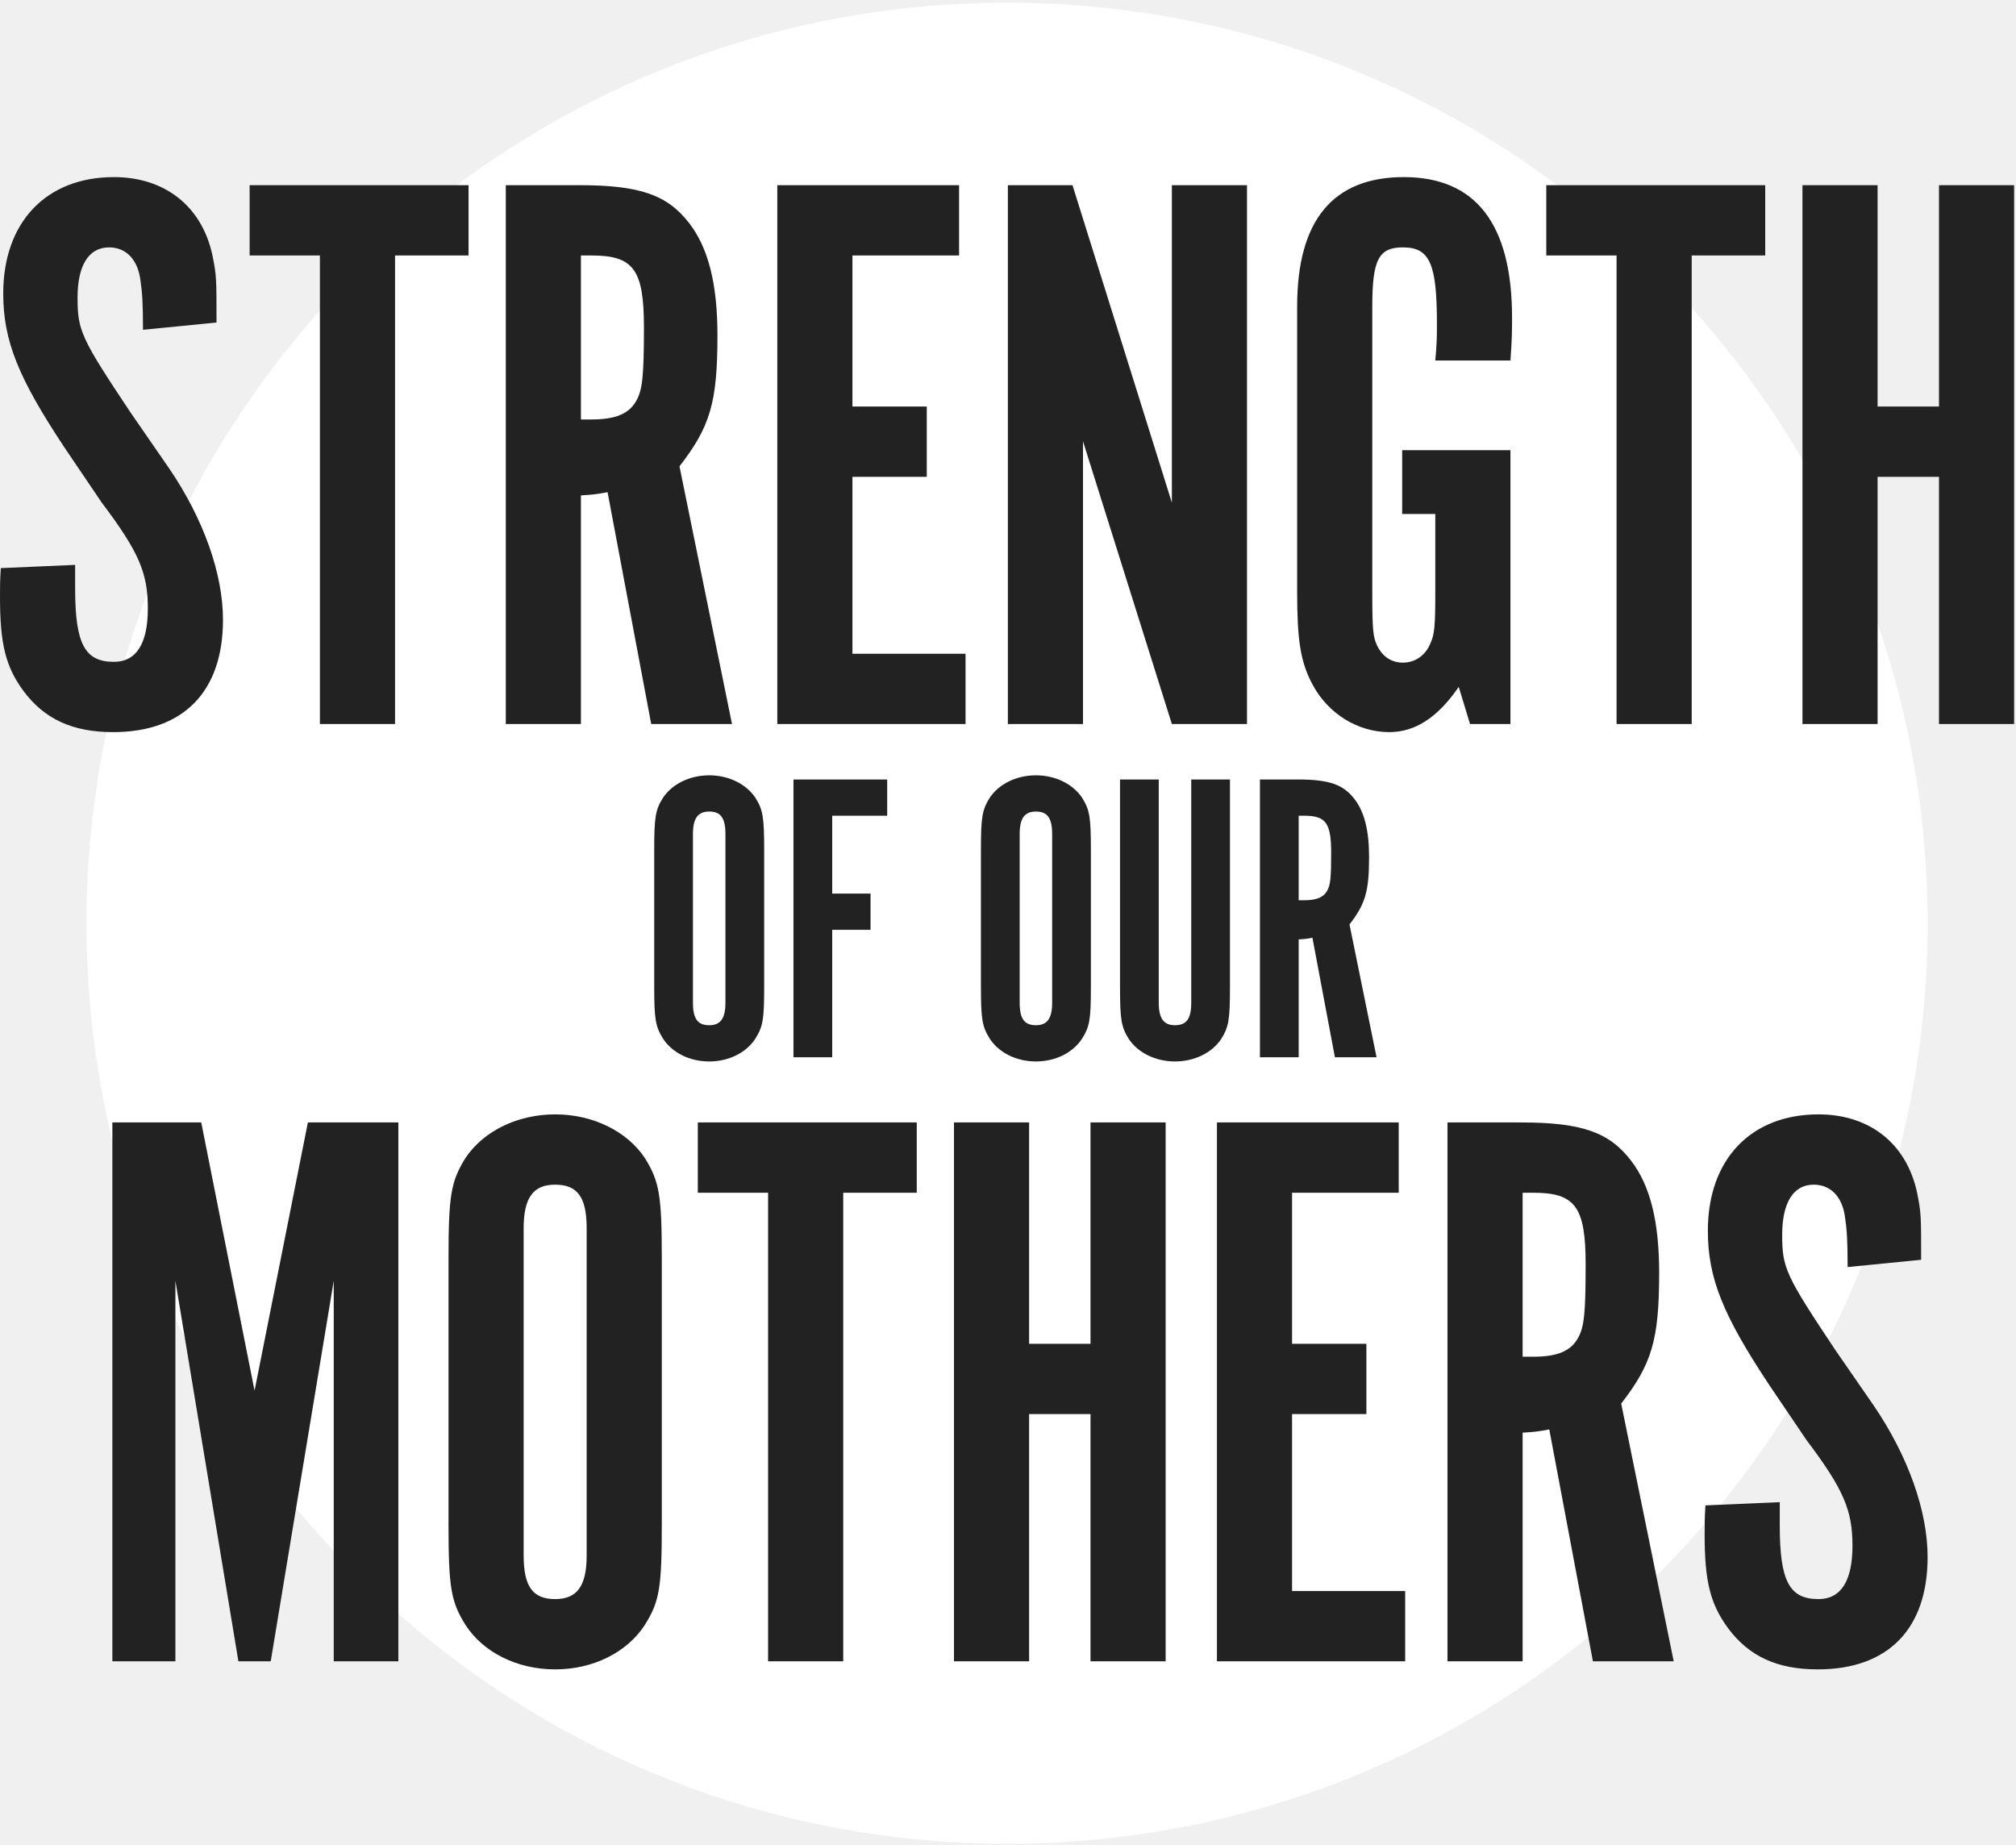
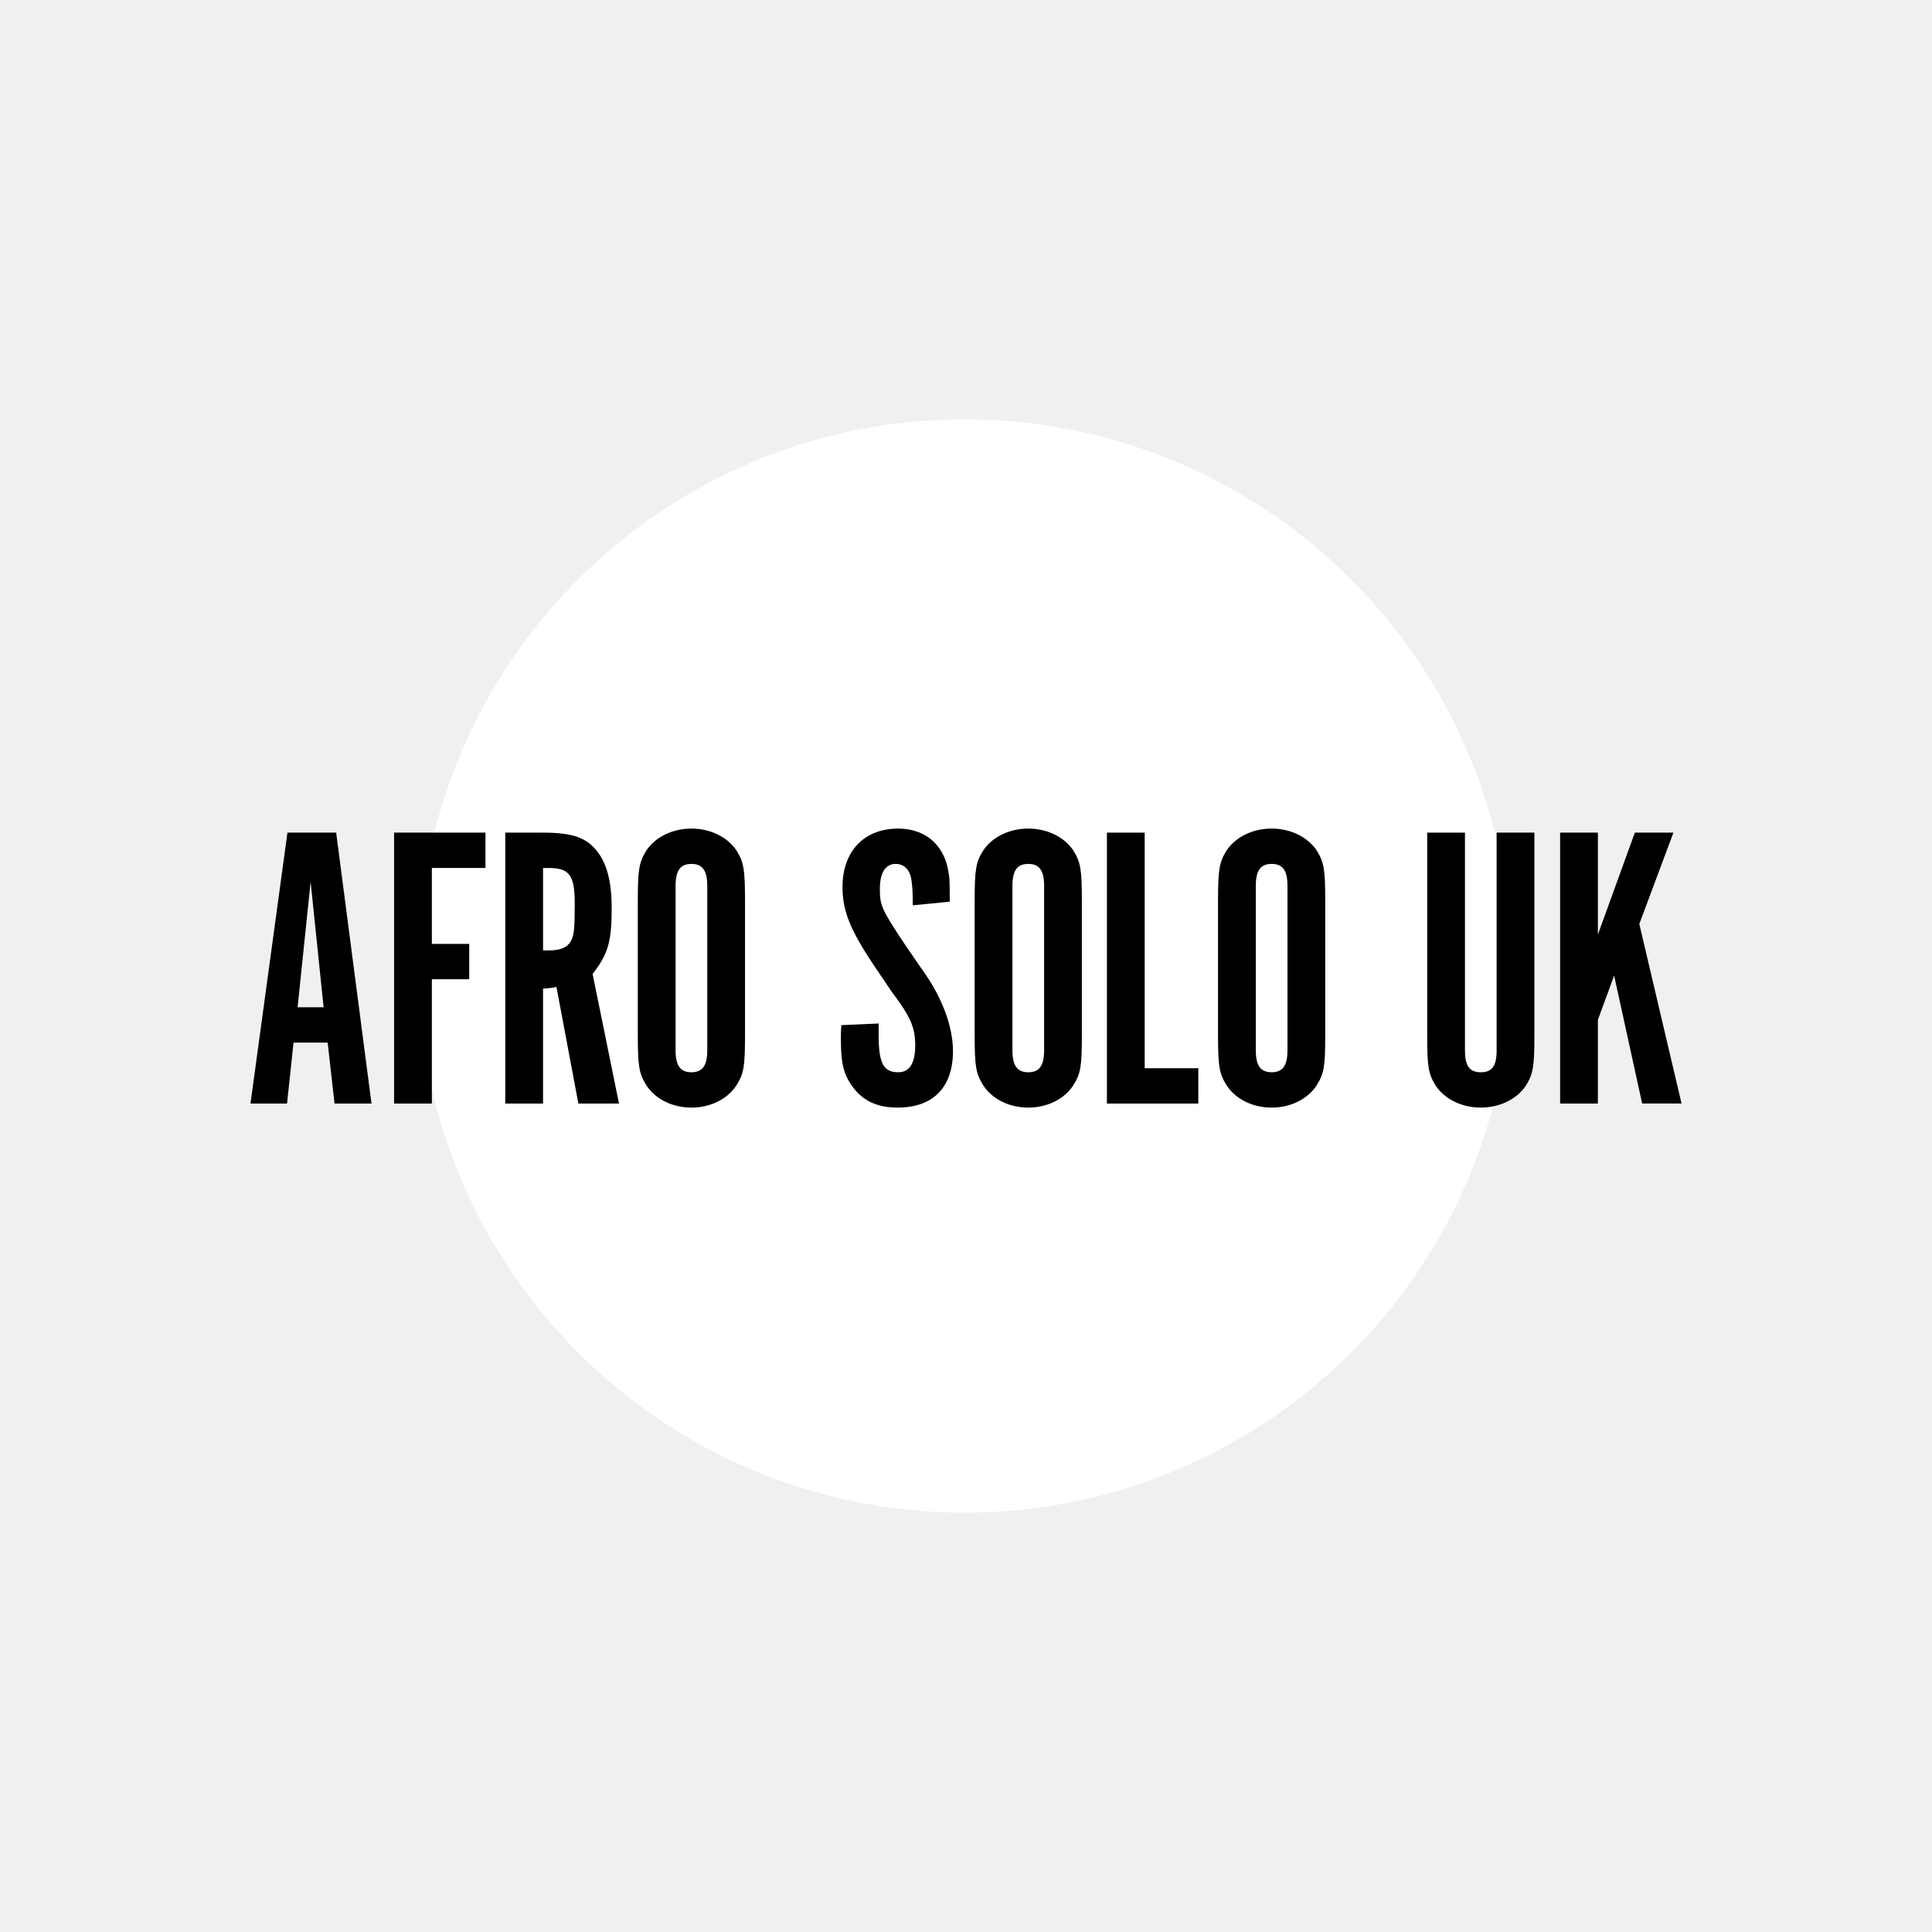
- <svg xmlns="http://www.w3.org/2000/svg" width="742px" height="679px" viewBox="0 0 742 679" version="1.1">
-   <defs />
-   <g id="icons/logo" stroke="none" stroke-width="1" fill="none" fill-rule="evenodd">
-     <path d="M709.466,339.812 C709.466,152.691 557.775,1 370.654,1 C183.533,1 31.842,152.691 31.842,339.812 C31.842,526.932 183.533,678.624 370.654,678.624 C557.775,678.624 709.466,526.932 709.466,339.812" id="Fill-1" fill="#FFFFFF" />
-     <path d="M401.369,494.607 L378.769,494.607 L378.769,413.132 L351.116,413.132 L351.116,611.466 L378.769,611.466 L378.769,520.476 L401.369,520.476 L401.369,611.466 L429.022,611.466 L429.022,413.132 L401.369,413.132 L401.369,494.607 Z M93.693,511.852 L74.067,413.132 L41.359,413.132 L41.359,611.466 L64.552,611.466 L64.552,471.414 L87.745,611.466 L99.641,611.466 L122.834,471.414 L122.834,611.466 L146.622,611.466 L146.622,413.132 L113.319,413.132 L93.693,511.852 Z M256.834,439.002 L282.703,439.002 L282.703,611.466 L310.358,611.466 L310.358,439.002 L337.416,439.002 L337.416,413.132 L256.834,413.132 L256.834,439.002 Z M255.046,369.067 L255.046,306.982 C255.046,301.157 256.886,298.702 261.024,298.702 C265.316,298.702 267.002,301.157 267.002,306.982 L267.002,369.067 C267.002,374.891 265.162,377.347 261.024,377.347 C256.733,377.347 255.046,374.891 255.046,369.067 Z M278.041,382.251 C280.8,377.803 281.26,375.352 281.26,363.088 L281.26,312.806 C281.26,300.697 280.8,298.092 278.041,293.645 C274.668,288.587 268.23,285.365 261.024,285.365 C253.819,285.365 247.38,288.587 244.008,293.645 C241.249,298.092 240.788,300.697 240.788,312.806 L240.788,363.088 C240.788,375.198 241.249,377.803 244.008,382.251 C247.38,387.464 253.819,390.684 261.024,390.684 C268.23,390.684 274.668,387.464 278.041,382.251 Z M215.926,572.514 C215.926,583.812 212.357,588.569 204.329,588.569 C196.003,588.569 192.731,583.812 192.731,572.514 L192.731,452.087 C192.731,440.787 196.3,436.03 204.329,436.03 C212.654,436.03 215.926,440.787 215.926,452.087 L215.926,572.514 Z M204.329,410.16 C190.354,410.16 177.865,416.404 171.324,426.214 C165.971,434.839 165.078,439.896 165.078,463.385 L165.078,560.919 C165.078,584.407 165.971,589.464 171.324,598.085 C177.865,608.195 190.354,614.439 204.329,614.439 C218.305,614.439 230.792,608.195 237.335,598.085 C242.688,589.464 243.579,584.707 243.579,560.919 L243.579,463.385 C243.579,439.896 242.688,434.839 237.335,426.214 C230.792,416.404 218.305,410.16 204.329,410.16 Z M452.698,363.243 L452.698,286.899 L438.442,286.899 L438.442,369.067 C438.442,374.891 436.755,377.347 432.464,377.347 C428.324,377.347 426.486,374.891 426.486,369.067 L426.486,286.899 L412.228,286.899 L412.228,363.243 C412.228,375.352 412.689,377.957 415.447,382.404 C418.82,387.464 425.258,390.684 432.464,390.684 C439.668,390.684 446.108,387.464 449.479,382.404 C452.239,377.957 452.698,375.352 452.698,363.243 Z M713.655,68.157 L713.655,149.632 L691.055,149.632 L691.055,68.157 L663.402,68.157 L663.402,266.491 L691.055,266.491 L691.055,175.501 L713.655,175.501 L713.655,266.491 L741.308,266.491 L741.308,68.157 L713.655,68.157 Z M541.056,266.491 L555.925,266.491 L555.925,165.69 L516.08,165.69 L516.08,189.183 L528.272,189.183 L528.272,217.729 C528.272,230.511 527.974,233.487 526.488,236.759 C524.702,241.217 520.838,243.894 516.378,243.894 C512.215,243.894 508.943,241.812 506.862,237.65 C505.374,234.378 505.077,232.297 505.077,217.729 L505.077,112.761 C505.077,95.516 507.457,91.054 516.378,91.054 C526.19,91.054 528.865,97.002 528.865,119.005 C528.865,123.467 528.865,126.143 528.272,132.683 L555.925,132.683 C556.52,124.953 556.52,121.086 556.52,116.923 C556.52,82.43 543.138,65.185 516.675,65.185 C490.508,65.185 477.424,81.243 477.424,112.761 L477.424,217.729 C477.424,235.569 478.614,243.598 483.074,251.923 C488.723,262.628 499.726,269.467 511.322,269.467 C520.838,269.467 529.162,264.114 536.894,252.814 L541.056,266.491 Z M675.569,496.988 C657.132,469.333 655.943,466.657 655.943,454.464 C655.943,442.573 660.106,436.03 667.54,436.03 C673.784,436.03 678.246,440.488 679.137,448.517 C679.732,452.679 680.029,456.251 680.029,466.357 L707.087,463.684 C707.087,447.327 707.087,446.435 705.601,439.002 C701.736,420.866 688.057,410.16 669.324,410.16 C644.347,410.16 628.586,426.81 628.586,452.979 C628.586,470.523 634.236,484.201 651.186,509.771 L664.864,529.992 C678.541,548.131 681.813,555.861 681.813,568.944 C681.813,581.73 677.65,588.569 669.324,588.569 C658.62,588.569 655.051,582.03 655.051,561.509 L655.051,552.889 L627.695,554.08 C627.398,558.836 627.398,560.619 627.398,564.781 C627.398,582.03 629.479,590.355 636.02,599.275 C643.752,609.681 654.16,614.439 669.026,614.439 C694.896,614.439 709.466,599.571 709.466,573.11 C709.466,556.161 702.329,535.94 689.545,517.205 L675.569,496.988 Z M649.7,68.157 L569.118,68.157 L569.118,94.03 L594.987,94.03 L594.987,266.491 L622.642,266.491 L622.642,94.03 L649.7,94.03 L649.7,68.157 Z M580.929,492.23 C578.253,497.284 573.198,499.365 564.278,499.365 L560.411,499.365 L560.411,439.002 L564.278,439.002 C579.739,439.002 583.606,444.058 583.606,465.466 C583.606,483.606 583.011,488.364 580.929,492.23 Z M610.664,468.442 C610.664,449.708 607.394,436.325 600.257,427.109 C592.228,416.7 582.118,413.132 559.817,413.132 L532.758,413.132 L532.758,611.466 L560.411,611.466 L560.411,527.315 C564.575,527.02 565.466,527.02 570.224,526.125 L586.282,611.466 L616.016,611.466 L596.688,516.61 C607.987,502.042 610.664,493.121 610.664,468.442 Z M475.552,520.476 L502.909,520.476 L502.909,494.607 L475.552,494.607 L475.552,439.002 L514.804,439.002 L514.804,413.132 L447.899,413.132 L447.899,611.466 L517.182,611.466 L517.182,585.597 L475.552,585.597 L475.552,520.476 Z M82.068,228.134 C82.068,211.185 74.932,190.964 62.147,172.233 L48.172,152.012 C29.734,124.357 28.546,121.681 28.546,109.489 C28.546,97.597 32.708,91.054 40.142,91.054 C46.386,91.054 50.848,95.516 51.739,103.545 C52.334,107.708 52.632,111.275 52.632,121.385 L79.69,118.709 C79.69,102.355 79.69,101.461 78.203,94.03 C74.339,75.89 60.659,65.185 41.926,65.185 C16.95,65.185 1.189,81.838 1.189,108.003 C1.189,125.548 6.839,139.226 23.788,164.799 L37.466,185.016 C51.144,203.156 54.415,210.886 54.415,223.972 C54.415,236.759 50.253,243.598 41.926,243.598 C31.222,243.598 27.653,237.055 27.653,216.538 L27.653,207.914 L0.298,209.104 C-0,213.862 -0,215.644 -0,219.81 C-0,237.055 2.081,245.379 8.623,254.3 C16.354,264.71 26.762,269.467 41.629,269.467 C67.498,269.467 82.068,254.599 82.068,228.134 Z M375.294,306.982 C375.294,301.157 377.133,298.702 381.272,298.702 C385.563,298.702 387.25,301.157 387.25,306.982 L387.25,369.067 C387.25,374.891 385.41,377.347 381.272,377.347 C376.98,377.347 375.294,374.891 375.294,369.067 L375.294,306.982 Z M381.272,390.684 C388.477,390.684 394.916,387.464 398.288,382.251 C401.047,377.803 401.507,375.352 401.507,363.088 L401.507,312.806 C401.507,300.697 401.047,298.092 398.288,293.645 C394.916,288.587 388.477,285.365 381.272,285.365 C374.066,285.365 367.628,288.587 364.255,293.645 C361.496,298.092 361.036,300.697 361.036,312.806 L361.036,363.088 C361.036,375.198 361.496,377.803 364.255,382.251 C367.628,387.464 374.066,390.684 381.272,390.684 Z M326.535,300.236 L326.535,286.899 L292.043,286.899 L292.043,389.149 L306.3,389.149 L306.3,342.239 L320.403,342.239 L320.403,328.902 L306.3,328.902 L306.3,300.236 L326.535,300.236 Z M477.987,300.236 L479.978,300.236 C487.95,300.236 489.943,302.842 489.943,313.88 C489.943,323.231 489.636,325.683 488.564,327.678 C487.184,330.284 484.579,331.354 479.978,331.354 L477.987,331.354 L477.987,300.236 Z M477.987,345.765 C480.132,345.612 480.592,345.612 483.044,345.151 L491.322,389.149 L506.653,389.149 L496.688,340.248 C502.515,332.735 503.894,328.134 503.894,315.412 C503.894,305.754 502.208,298.855 498.528,294.105 C494.39,288.737 489.177,286.899 477.68,286.899 L463.729,286.899 L463.729,389.149 L477.987,389.149 L477.987,345.765 Z M398.603,162.419 L431.313,266.491 L458.966,266.491 L458.966,68.157 L431.313,68.157 L431.313,185.016 L394.738,68.157 L370.95,68.157 L370.95,266.491 L398.603,266.491 L398.603,162.419 Z M355.374,240.622 L313.744,240.622 L313.744,175.501 L341.101,175.501 L341.101,149.632 L313.744,149.632 L313.744,94.03 L352.995,94.03 L352.995,68.157 L286.091,68.157 L286.091,266.491 L355.374,266.491 L355.374,240.622 Z M213.811,94.03 L217.678,94.03 C233.139,94.03 237.006,99.084 237.006,120.491 C237.006,138.63 236.411,143.388 234.33,147.255 C231.653,152.308 226.598,154.389 217.678,154.389 L213.811,154.389 L213.811,94.03 Z M213.811,182.34 C217.975,182.045 218.866,182.045 223.624,181.153 L239.682,266.491 L269.417,266.491 L250.088,171.638 C261.387,157.066 264.064,148.146 264.064,123.467 C264.064,104.732 260.794,91.354 253.658,82.134 C245.629,71.728 235.518,68.157 213.218,68.157 L186.158,68.157 L186.158,266.491 L213.811,266.491 L213.811,182.34 Z M117.743,266.491 L145.398,266.491 L145.398,94.03 L172.456,94.03 L172.456,68.157 L91.874,68.157 L91.874,94.03 L117.743,94.03 L117.743,266.491 Z" id="Fill-4" fill="#222222" />
-   </g>
+ <svg xmlns="http://www.w3.org/2000/svg" id="Layer_1" data-name="Layer 1" width="1000" height="1000" viewBox="0 0 1000 1000">
+   <defs>
+     <style>
+       .cls-1, .cls-2 {
+         stroke-width: 0px;
+       }
+ 
+       .cls-2 {
+         fill: #fff;
+       }
+     </style>
+   </defs>
+   <circle class="cls-2" cx="499.26" cy="500" r="282.94" />
+   <path class="cls-1" d="m316.61,470.07c0-13.24-2.31-22.7-7.36-29.22-5.68-7.36-12.82-9.88-28.59-9.88h-19.13v140.22h19.55v-59.49c2.94-.21,3.57-.21,6.94-.84l11.35,60.33h21.02l-13.66-67.06c7.99-10.3,9.88-16.61,9.88-34.06Zm-21.02,16.82c-1.89,3.57-5.47,5.05-11.77,5.05h-2.73v-42.67h2.73c10.93,0,13.67,3.57,13.67,18.71,0,12.82-.42,16.19-1.89,18.92Zm-91.61,84.3h19.55v-64.33h19.34v-18.29h-19.34v-39.31h27.75v-18.29h-47.3v140.22Zm-55.2-140.22l-19.13,140.22h18.92l3.36-31.53h17.66l3.57,31.53h19.13l-18.29-140.22h-25.23Zm5.26,90.4l6.73-64.96,6.73,64.96h-13.45Zm620.62,22.28c0,7.99-2.31,11.35-8.2,11.35s-8.2-3.36-8.2-11.35v-112.68h-19.55v104.69c0,16.61.63,20.18,4.41,26.28,4.63,6.94,13.45,11.35,23.33,11.35s18.71-4.42,23.34-11.35c3.78-6.1,4.41-9.67,4.41-26.28v-104.69h-19.55v112.68Zm-116.46-114.78c-9.88,0-18.71,4.41-23.33,11.35-3.78,6.1-4.42,9.67-4.42,26.28v68.95c0,16.61.63,20.18,4.42,26.28,4.62,7.15,13.45,11.56,23.33,11.56s18.71-4.42,23.33-11.56c3.78-6.1,4.41-9.46,4.41-26.28v-68.95c0-16.61-.63-20.18-4.41-26.28-4.63-6.94-13.45-11.35-23.33-11.35Zm8.2,114.78c0,7.99-2.52,11.35-8.2,11.35s-8.2-3.36-8.2-11.35v-85.14c0-7.99,2.52-11.35,8.2-11.35s8.2,3.36,8.2,11.35v85.14Zm-73.91-112.68h-19.55v140.22h47.3v-18.29h-27.75v-121.93Zm256.01,47.3l17.66-47.3h-19.97l-19.13,52.77v-52.77h-19.55v140.22h19.55v-43.31l8.41-22.92,14.51,66.22h20.39l-21.86-92.92Zm-490.62-49.4c-9.88,0-18.71,4.41-23.33,11.35-3.78,6.1-4.42,9.67-4.42,26.28v68.95c0,16.61.63,20.18,4.42,26.28,4.62,7.15,13.45,11.56,23.33,11.56s18.71-4.42,23.33-11.56c3.78-6.1,4.41-9.46,4.41-26.28v-68.95c0-16.61-.63-20.18-4.41-26.28-4.63-6.94-13.45-11.35-23.33-11.35Zm8.2,114.78c0,7.99-2.52,11.35-8.2,11.35s-8.2-3.36-8.2-11.35v-85.14c0-7.99,2.52-11.35,8.2-11.35s8.2,3.36,8.2,11.35v85.14Zm166.15-114.78c-9.88,0-18.71,4.41-23.33,11.35-3.78,6.1-4.42,9.67-4.42,26.28v68.95c0,16.61.63,20.18,4.42,26.28,4.62,7.15,13.45,11.56,23.33,11.56s18.71-4.42,23.33-11.56c3.78-6.1,4.41-9.46,4.41-26.28v-68.95c0-16.61-.63-20.18-4.41-26.28-4.63-6.94-13.45-11.35-23.33-11.35Zm8.2,114.78c0,7.99-2.52,11.35-8.2,11.35s-8.2-3.36-8.2-11.35v-85.14c0-7.99,2.52-11.35,8.2-11.35s8.2,3.36,8.2,11.35v85.14Zm-71.13-53.4c-13.03-19.55-13.88-21.44-13.88-30.06s2.94-13.03,8.2-13.03c4.41,0,7.57,3.15,8.2,8.83.42,2.94.63,5.46.63,12.61l19.13-1.89c0-11.56,0-12.19-1.05-17.45-2.73-12.82-12.4-20.39-25.65-20.39-17.66,0-28.8,11.77-28.8,30.27,0,12.4,3.99,22.07,15.98,40.15l9.67,14.29c9.67,12.82,11.98,18.29,11.98,27.54s-2.94,13.88-8.83,13.88c-7.57,0-10.09-4.63-10.09-19.13v-6.1l-19.34.84c-.21,3.36-.21,4.62-.21,7.57,0,12.19,1.47,18.08,6.1,24.39,5.47,7.36,12.82,10.72,23.33,10.72,18.29,0,28.59-10.51,28.59-29.22,0-11.98-5.05-26.28-14.08-39.52l-9.88-14.3Z" />
</svg>
